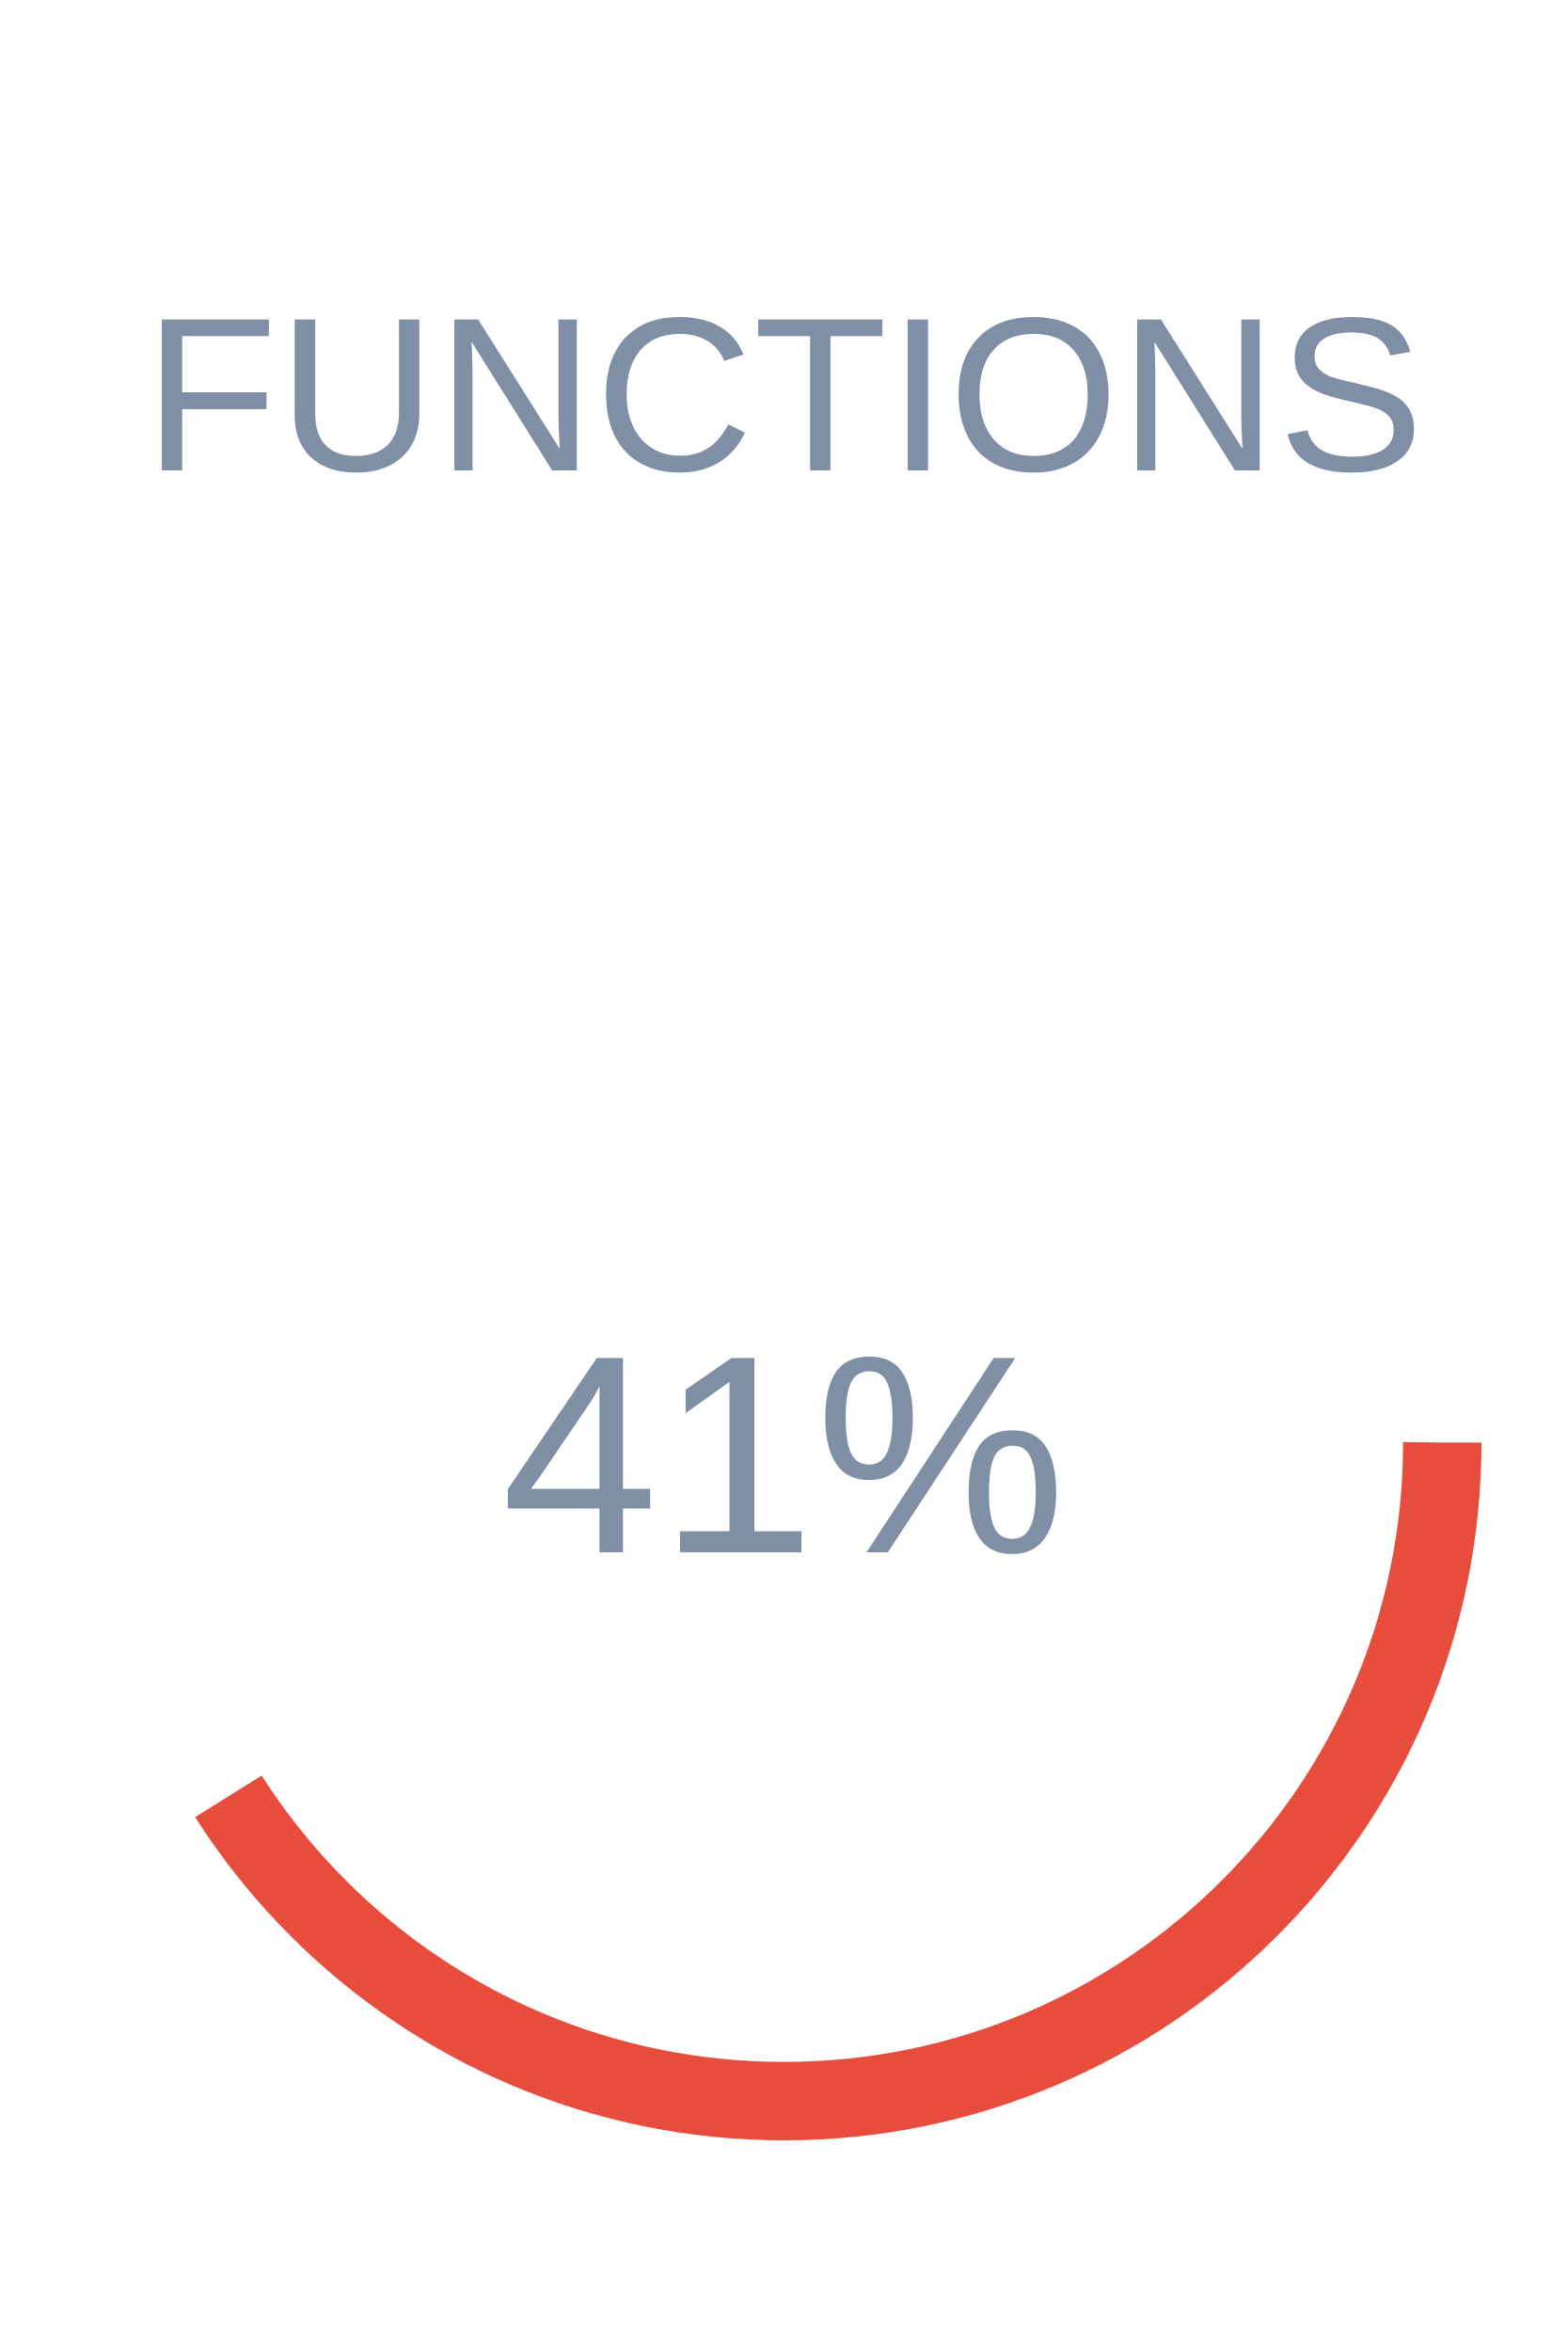
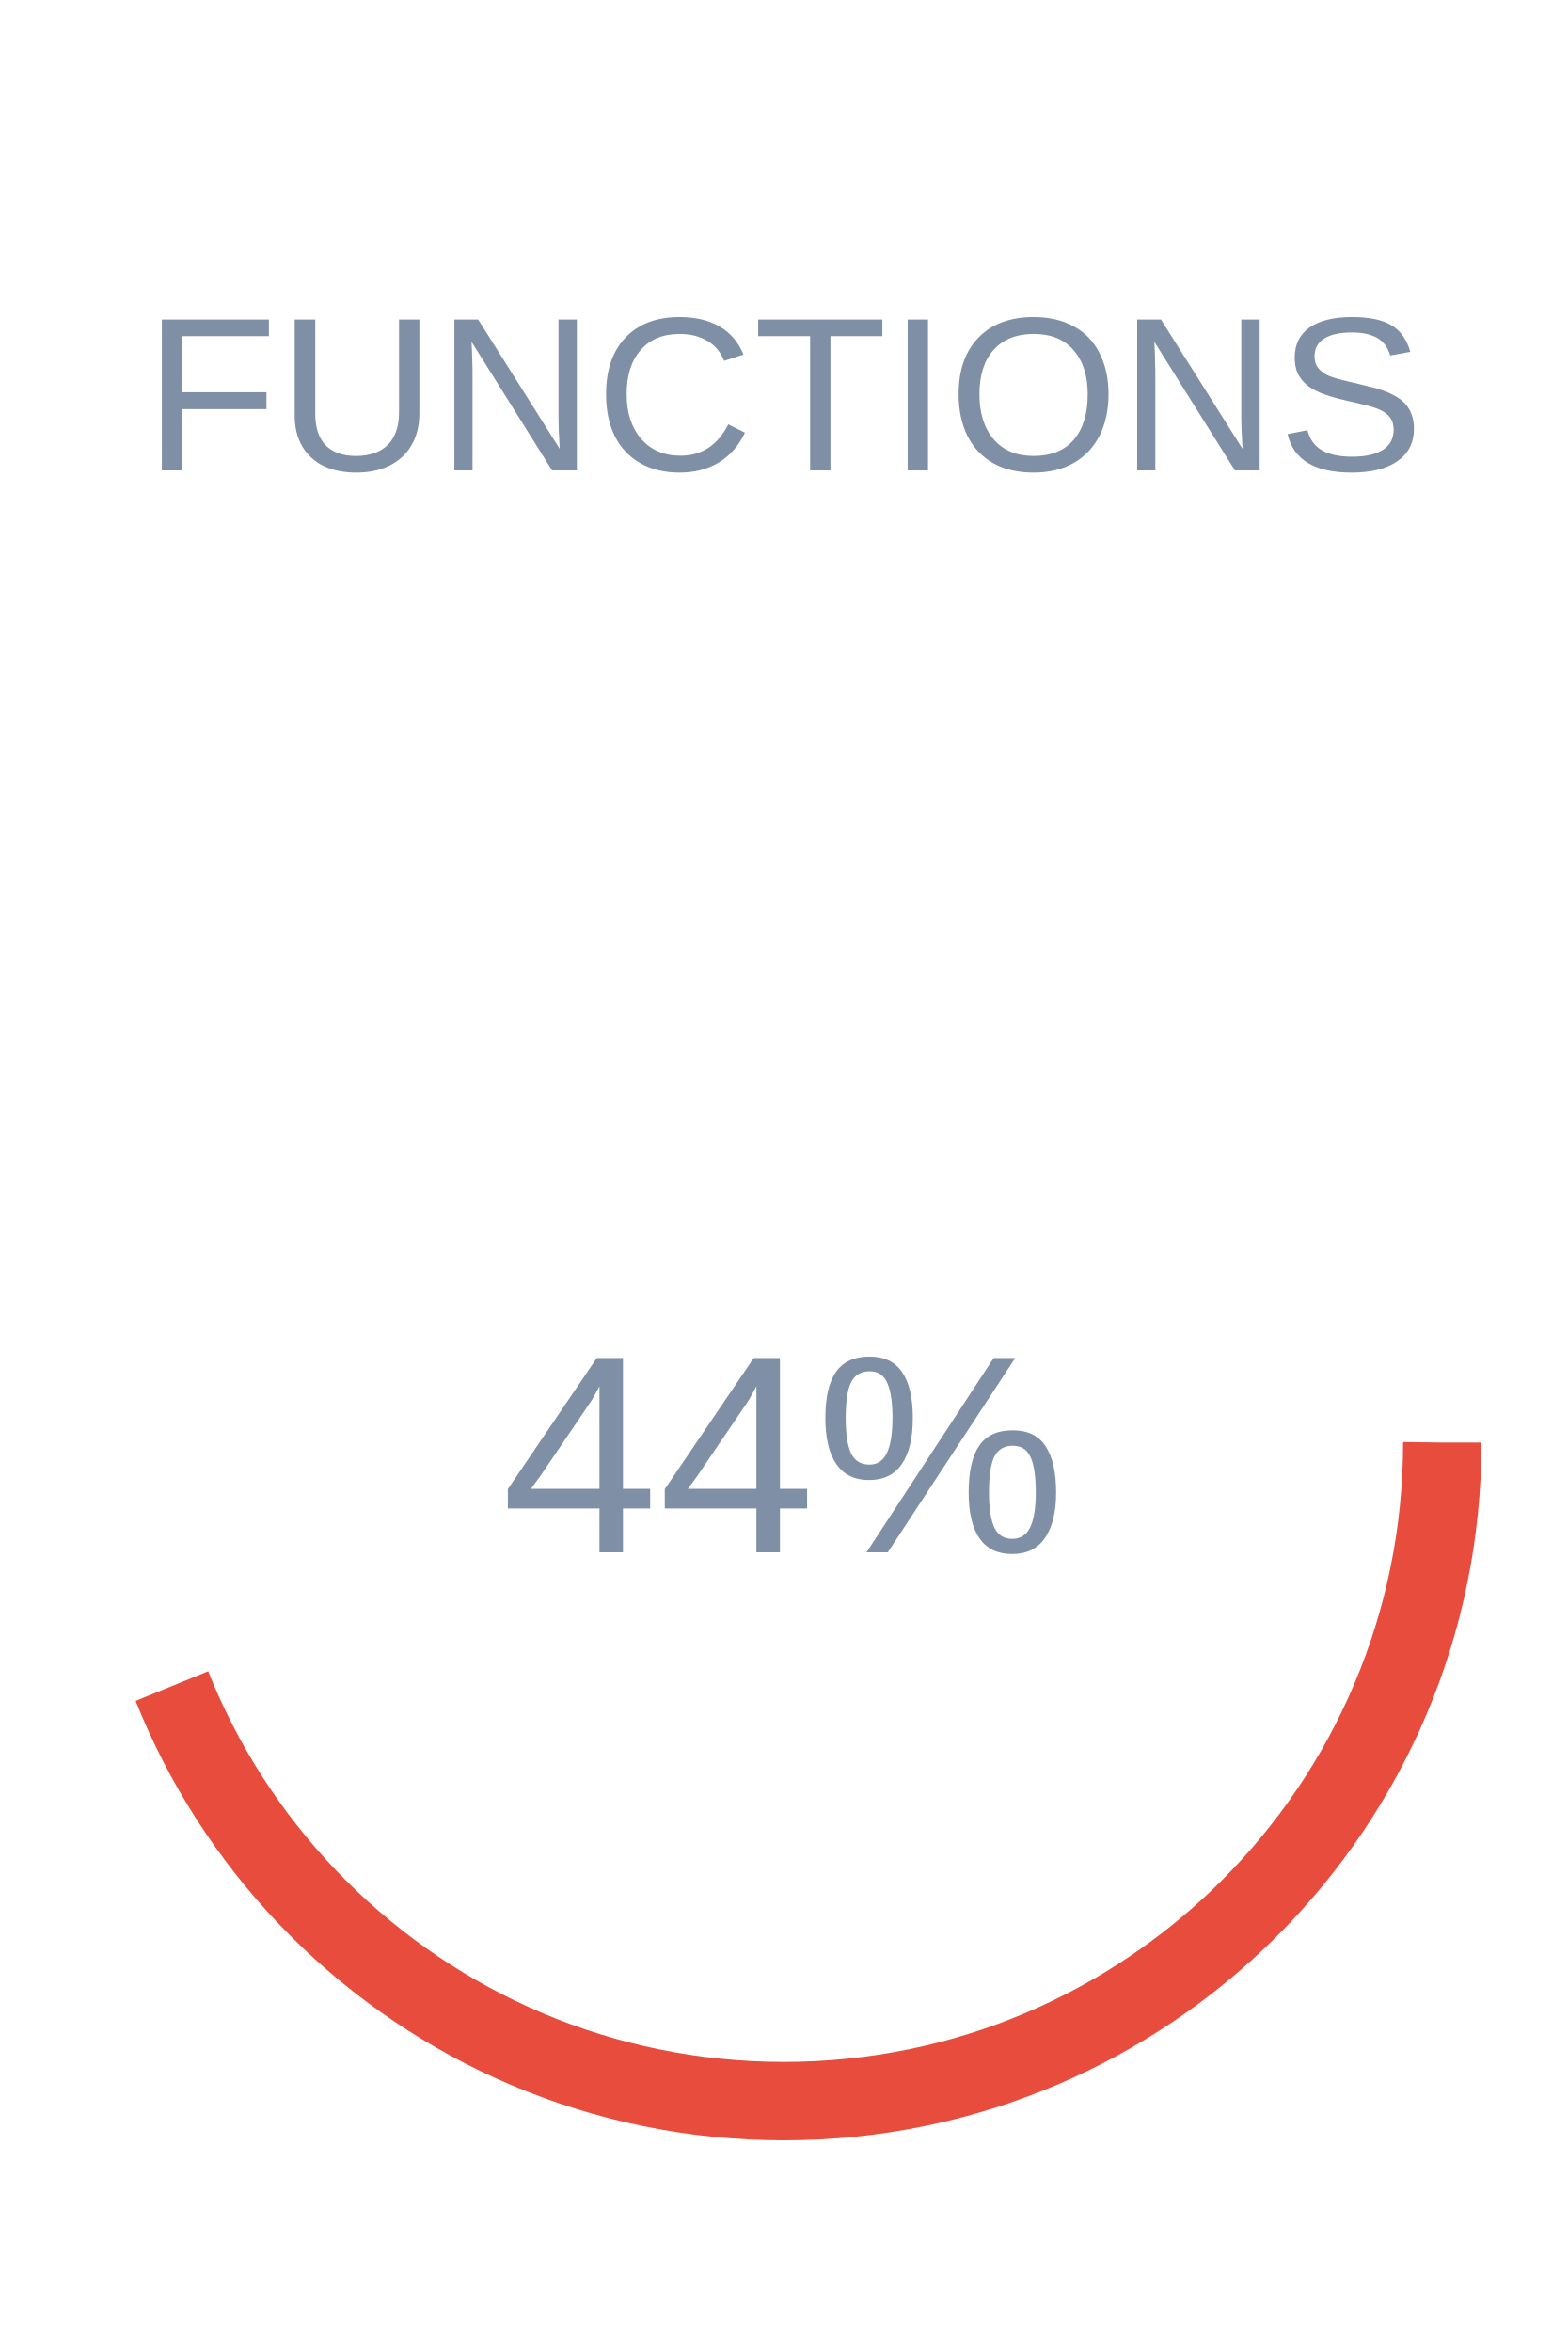
<svg xmlns="http://www.w3.org/2000/svg" width="100" height="150" viewBox="0 0 100 150">
  <text x="50%" y="30" text-anchor="middle" font-size="14" font-family="Arial" fill="#7f8fa6">FUNCTIONS</text>
-   <circle cx="50" cy="92" r="42" fill="transparent" stroke="#e74c3c" stroke-width="5" stroke-dasharray="263.76" stroke-dashoffset="155.618" />
-   <text x="50%" y="92" text-anchor="middle" dy="7" font-size="18" font-family="Arial" fill="#7f8fa6">41%</text>
+   <circle cx="50" cy="92" r="42" fill="transparent" stroke="#e74c3c" stroke-width="5" stroke-dasharray="263.76" stroke-dashoffset="147.706" />
+   <text x="50%" y="92" text-anchor="middle" dy="7" font-size="18" font-family="Arial" fill="#7f8fa6">44%</text>
</svg>
